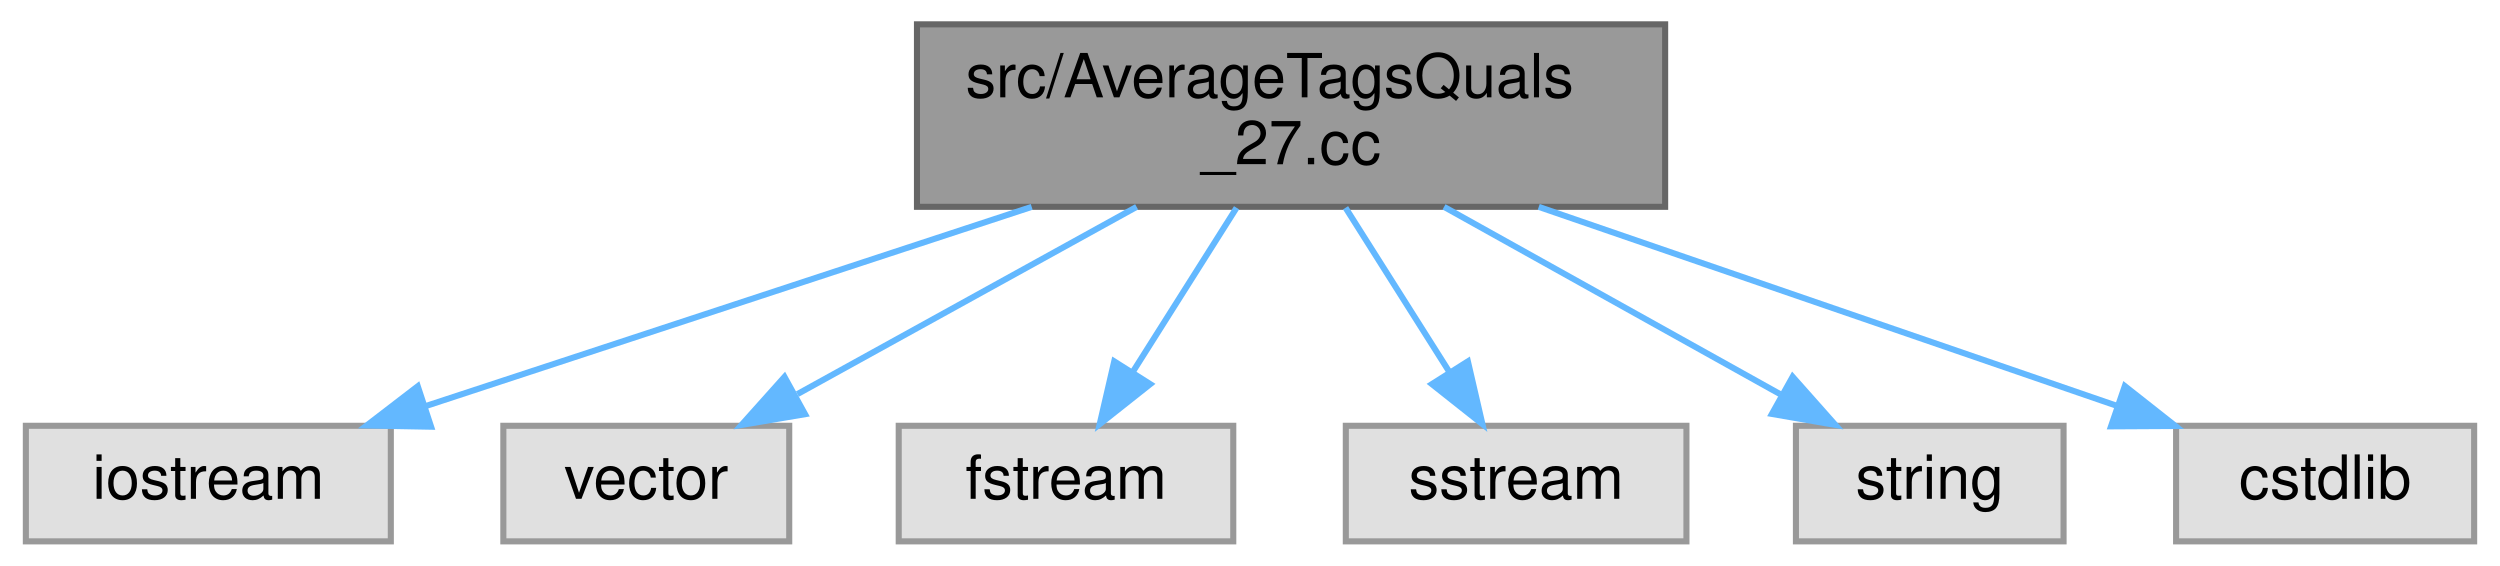
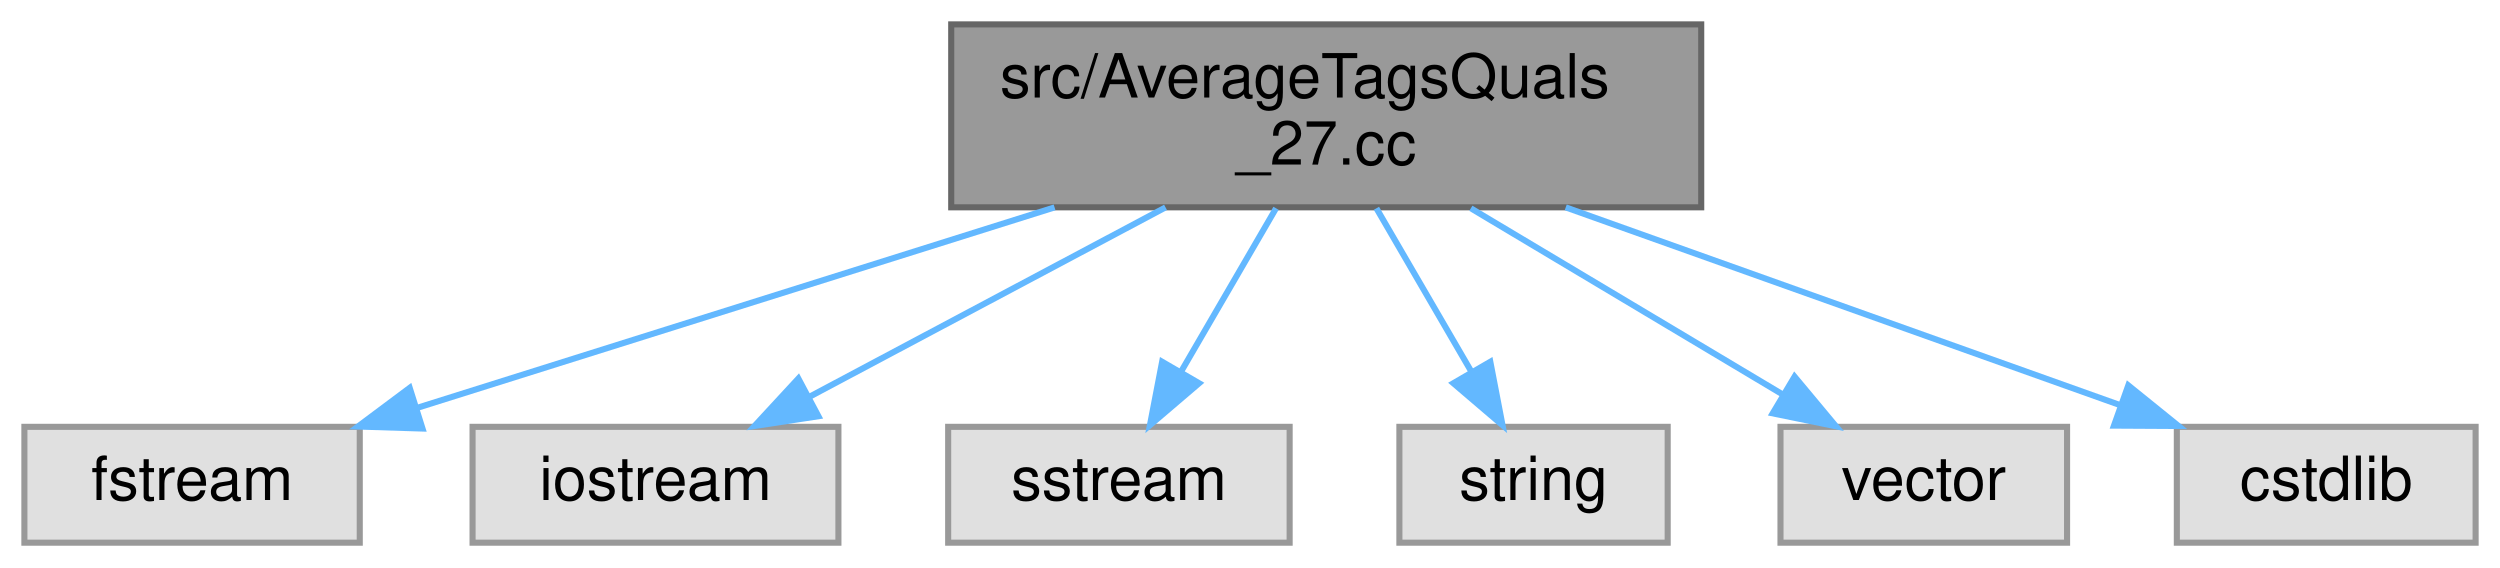
- <svg xmlns="http://www.w3.org/2000/svg" xmlns:xlink="http://www.w3.org/1999/xlink" width="411pt" height="93pt" viewBox="0.00 0.00 410.50 93.00">
+ <svg xmlns="http://www.w3.org/2000/svg" xmlns:xlink="http://www.w3.org/1999/xlink" width="410pt" height="93pt" viewBox="0.00 0.00 410.00 93.00">
  <g id="graph0" class="graph" transform="scale(1 1) rotate(0) translate(4 89)">
    <g id="Node000001" class="node">
      <g id="a_Node000001">
        <a xlink:title=" ">
-           <polygon fill="#999999" stroke="#666666" points="269.5,-85 146.5,-85 146.5,-55 269.5,-55 269.5,-85" />
-           <text text-anchor="start" x="154.5" y="-73" font-family="Helvetica,sans-Serif" font-size="10.00">src/AverageTagsQuals</text>
-           <text text-anchor="middle" x="208" y="-62" font-family="Helvetica,sans-Serif" font-size="10.00">_27.cc</text>
+           <polygon fill="#999999" stroke="#666666" points="275,-85 152,-85 152,-55 275,-55 275,-85" />
+           <text text-anchor="start" x="160" y="-73" font-family="Helvetica,sans-Serif" font-size="10.00">src/AverageTagsQuals</text>
+           <text text-anchor="middle" x="213.5" y="-62" font-family="Helvetica,sans-Serif" font-size="10.00">_27.cc</text>
        </a>
      </g>
    </g>
    <g id="Node000002" class="node">
      <g id="a_Node000002">
        <a xlink:title=" ">
-           <polygon fill="#e0e0e0" stroke="#999999" points="60,-19 0,-19 0,0 60,0 60,-19" />
-           <text text-anchor="middle" x="30" y="-7" font-family="Helvetica,sans-Serif" font-size="10.00">iostream</text>
+           <polygon fill="#e0e0e0" stroke="#999999" points="55,-19 0,-19 0,0 55,0 55,-19" />
+           <text text-anchor="middle" x="27.5" y="-7" font-family="Helvetica,sans-Serif" font-size="10.00">fstream</text>
        </a>
      </g>
    </g>
    <g id="edge1_Node000001_Node000002" class="edge">
      <g id="a_edge1_Node000001_Node000002">
        <a xlink:title=" ">
-           <path fill="none" stroke="#63b8ff" d="M165.36,-54.99C134.91,-44.98 94.41,-31.67 65.67,-22.22" />
-           <polygon fill="#63b8ff" stroke="#63b8ff" points="66.62,-18.85 56.03,-19.05 64.43,-25.5 66.62,-18.85" />
+           <path fill="none" stroke="#63b8ff" d="M168.95,-54.99C136.99,-44.94 94.44,-31.55 64.38,-22.1" />
+           <polygon fill="#63b8ff" stroke="#63b8ff" points="65.29,-18.72 54.7,-19.05 63.19,-25.39 65.29,-18.72" />
        </a>
      </g>
    </g>
    <g id="Node000003" class="node">
      <g id="a_Node000003">
        <a xlink:title=" ">
-           <polygon fill="#e0e0e0" stroke="#999999" points="125.5,-19 78.5,-19 78.5,0 125.5,0 125.5,-19" />
-           <text text-anchor="middle" x="102" y="-7" font-family="Helvetica,sans-Serif" font-size="10.00">vector</text>
+           <polygon fill="#e0e0e0" stroke="#999999" points="133.5,-19 73.5,-19 73.5,0 133.5,0 133.5,-19" />
+           <text text-anchor="middle" x="103.5" y="-7" font-family="Helvetica,sans-Serif" font-size="10.00">iostream</text>
        </a>
      </g>
    </g>
    <g id="edge2_Node000001_Node000003" class="edge">
      <g id="a_edge2_Node000001_Node000003">
        <a xlink:title=" ">
-           <path fill="none" stroke="#63b8ff" d="M182.61,-54.99C165.71,-45.66 143.62,-33.47 126.84,-24.21" />
-           <polygon fill="#63b8ff" stroke="#63b8ff" points="128.1,-20.91 117.65,-19.14 124.72,-27.04 128.1,-20.91" />
+           <path fill="none" stroke="#63b8ff" d="M187.15,-54.99C169.45,-45.58 146.27,-33.24 128.79,-23.95" />
+           <polygon fill="#63b8ff" stroke="#63b8ff" points="130.22,-20.74 119.74,-19.14 126.93,-26.92 130.22,-20.74" />
        </a>
      </g>
    </g>
    <g id="Node000004" class="node">
      <g id="a_Node000004">
        <a xlink:title=" ">
-           <polygon fill="#e0e0e0" stroke="#999999" points="198.5,-19 143.5,-19 143.5,0 198.5,0 198.5,-19" />
-           <text text-anchor="middle" x="171" y="-7" font-family="Helvetica,sans-Serif" font-size="10.00">fstream</text>
+           <polygon fill="#e0e0e0" stroke="#999999" points="207.5,-19 151.5,-19 151.5,0 207.5,0 207.5,-19" />
+           <text text-anchor="middle" x="179.5" y="-7" font-family="Helvetica,sans-Serif" font-size="10.00">sstream</text>
        </a>
      </g>
    </g>
    <g id="edge3_Node000001_Node000004" class="edge">
      <g id="a_edge3_Node000001_Node000004">
        <a xlink:title=" ">
-           <path fill="none" stroke="#63b8ff" d="M199.04,-54.84C193.89,-46.69 187.38,-36.4 181.93,-27.78" />
-           <polygon fill="#63b8ff" stroke="#63b8ff" points="184.85,-25.85 176.54,-19.27 178.93,-29.59 184.85,-25.85" />
+           <path fill="none" stroke="#63b8ff" d="M205.27,-54.84C200.59,-46.78 194.68,-36.62 189.7,-28.06" />
+           <polygon fill="#63b8ff" stroke="#63b8ff" points="192.65,-26.15 184.59,-19.27 186.59,-29.67 192.65,-26.15" />
        </a>
      </g>
    </g>
    <g id="Node000005" class="node">
      <g id="a_Node000005">
        <a xlink:title=" ">
-           <polygon fill="#e0e0e0" stroke="#999999" points="273,-19 217,-19 217,0 273,0 273,-19" />
-           <text text-anchor="middle" x="245" y="-7" font-family="Helvetica,sans-Serif" font-size="10.00">sstream</text>
+           <polygon fill="#e0e0e0" stroke="#999999" points="269.5,-19 225.5,-19 225.5,0 269.5,0 269.5,-19" />
+           <text text-anchor="middle" x="247.5" y="-7" font-family="Helvetica,sans-Serif" font-size="10.00">string</text>
        </a>
      </g>
    </g>
    <g id="edge4_Node000001_Node000005" class="edge">
      <g id="a_edge4_Node000001_Node000005">
        <a xlink:title=" ">
-           <path fill="none" stroke="#63b8ff" d="M216.96,-54.84C222.11,-46.69 228.62,-36.4 234.07,-27.78" />
-           <polygon fill="#63b8ff" stroke="#63b8ff" points="237.07,-29.59 239.46,-19.27 231.15,-25.85 237.07,-29.59" />
+           <path fill="none" stroke="#63b8ff" d="M221.73,-54.84C226.41,-46.78 232.32,-36.62 237.3,-28.06" />
+           <polygon fill="#63b8ff" stroke="#63b8ff" points="240.41,-29.67 242.41,-19.27 234.35,-26.15 240.41,-29.67" />
        </a>
      </g>
    </g>
    <g id="Node000006" class="node">
      <g id="a_Node000006">
        <a xlink:title=" ">
-           <polygon fill="#e0e0e0" stroke="#999999" points="335,-19 291,-19 291,0 335,0 335,-19" />
-           <text text-anchor="middle" x="313" y="-7" font-family="Helvetica,sans-Serif" font-size="10.00">string</text>
+           <polygon fill="#e0e0e0" stroke="#999999" points="335,-19 288,-19 288,0 335,0 335,-19" />
+           <text text-anchor="middle" x="311.5" y="-7" font-family="Helvetica,sans-Serif" font-size="10.00">vector</text>
        </a>
      </g>
    </g>
    <g id="edge5_Node000001_Node000006" class="edge">
      <g id="a_edge5_Node000001_Node000006">
        <a xlink:title=" ">
-           <path fill="none" stroke="#63b8ff" d="M233.15,-54.99C249.89,-45.66 271.77,-33.47 288.39,-24.21" />
-           <polygon fill="#63b8ff" stroke="#63b8ff" points="290.46,-27.06 297.49,-19.14 287.05,-20.95 290.46,-27.06" />
+           <path fill="none" stroke="#63b8ff" d="M237.22,-54.84C252.7,-45.6 272.82,-33.59 288.21,-24.4" />
+           <polygon fill="#63b8ff" stroke="#63b8ff" points="290.31,-27.23 297.1,-19.09 286.72,-21.21 290.31,-27.23" />
        </a>
      </g>
    </g>
    <g id="Node000007" class="node">
      <g id="a_Node000007">
        <a xlink:title=" ">
-           <polygon fill="#e0e0e0" stroke="#999999" points="402.5,-19 353.5,-19 353.5,0 402.5,0 402.5,-19" />
-           <text text-anchor="middle" x="378" y="-7" font-family="Helvetica,sans-Serif" font-size="10.00">cstdlib</text>
+           <polygon fill="#e0e0e0" stroke="#999999" points="402,-19 353,-19 353,0 402,0 402,-19" />
+           <text text-anchor="middle" x="377.5" y="-7" font-family="Helvetica,sans-Serif" font-size="10.00">cstdlib</text>
        </a>
      </g>
    </g>
    <g id="edge6_Node000001_Node000007" class="edge">
      <g id="a_edge6_Node000001_Node000007">
        <a xlink:title=" ">
-           <path fill="none" stroke="#63b8ff" d="M248.72,-54.99C277.76,-44.99 316.38,-31.7 343.82,-22.26" />
-           <polygon fill="#63b8ff" stroke="#63b8ff" points="345.07,-25.53 353.39,-18.97 342.8,-18.91 345.07,-25.53" />
+           <path fill="none" stroke="#63b8ff" d="M252.78,-54.99C280.51,-45.1 317.28,-31.98 343.7,-22.56" />
+           <polygon fill="#63b8ff" stroke="#63b8ff" points="345.04,-25.8 353.28,-19.14 342.69,-19.2 345.04,-25.8" />
        </a>
      </g>
    </g>
  </g>
</svg>
